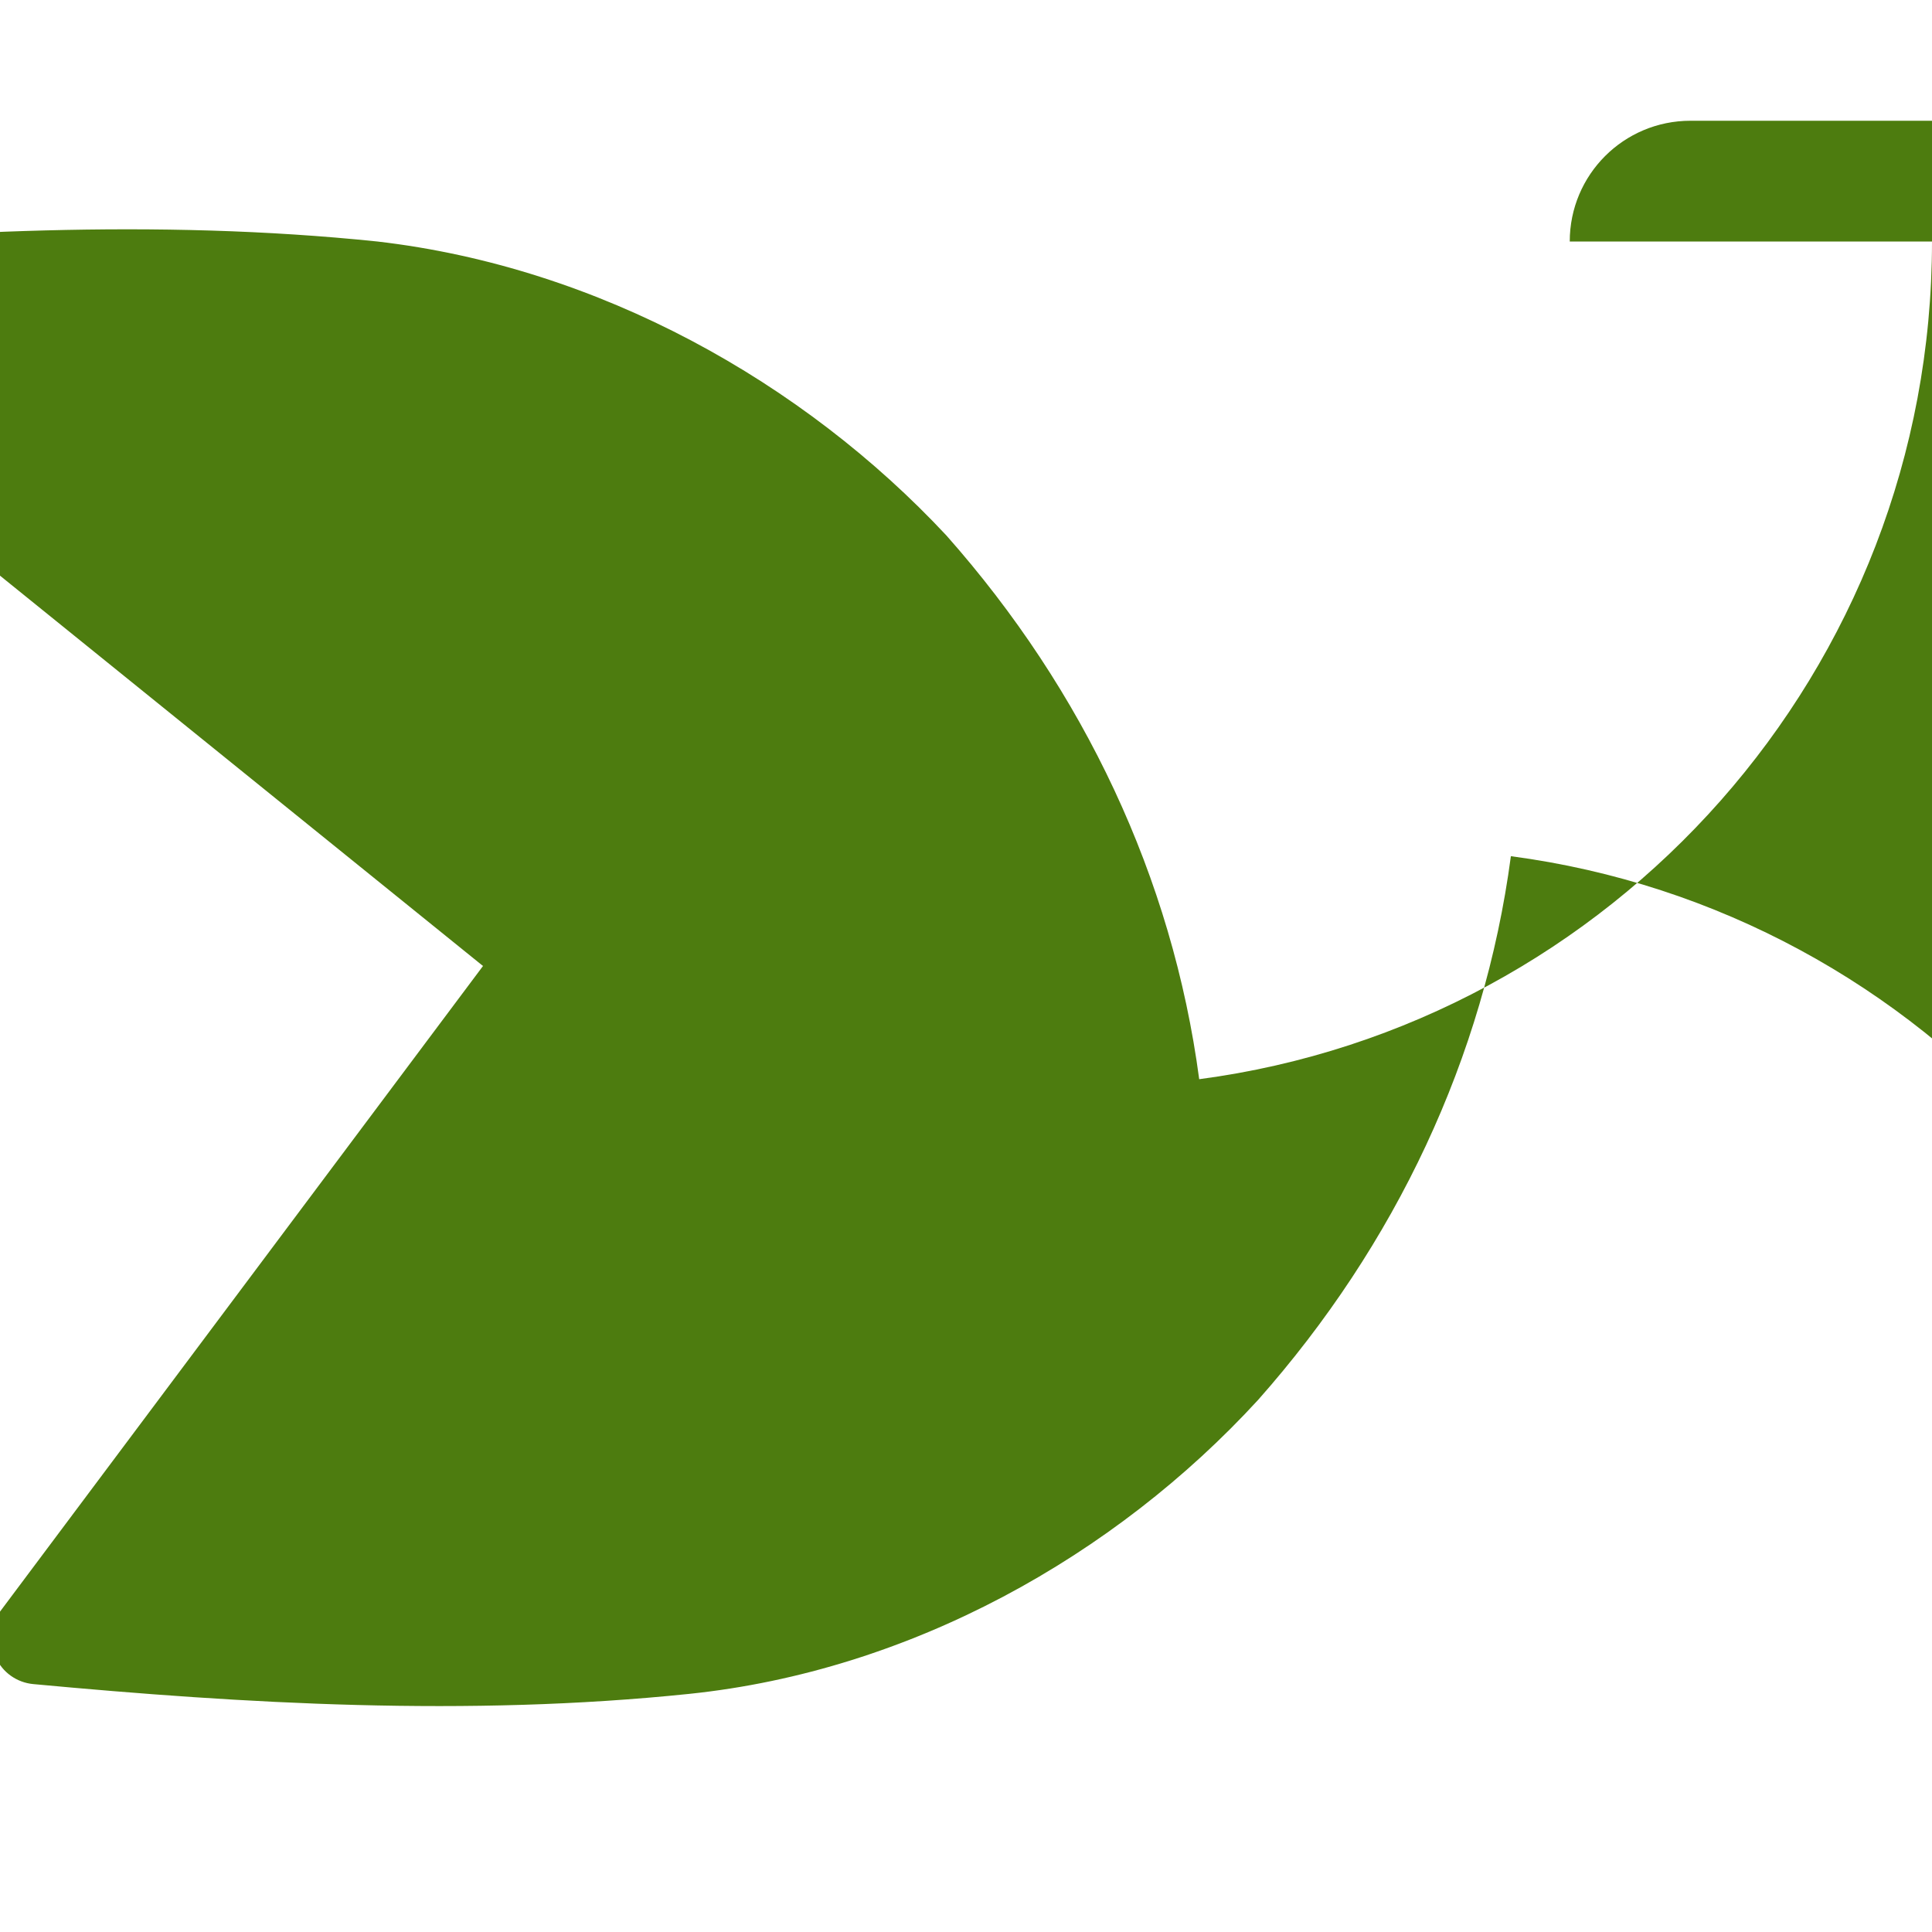
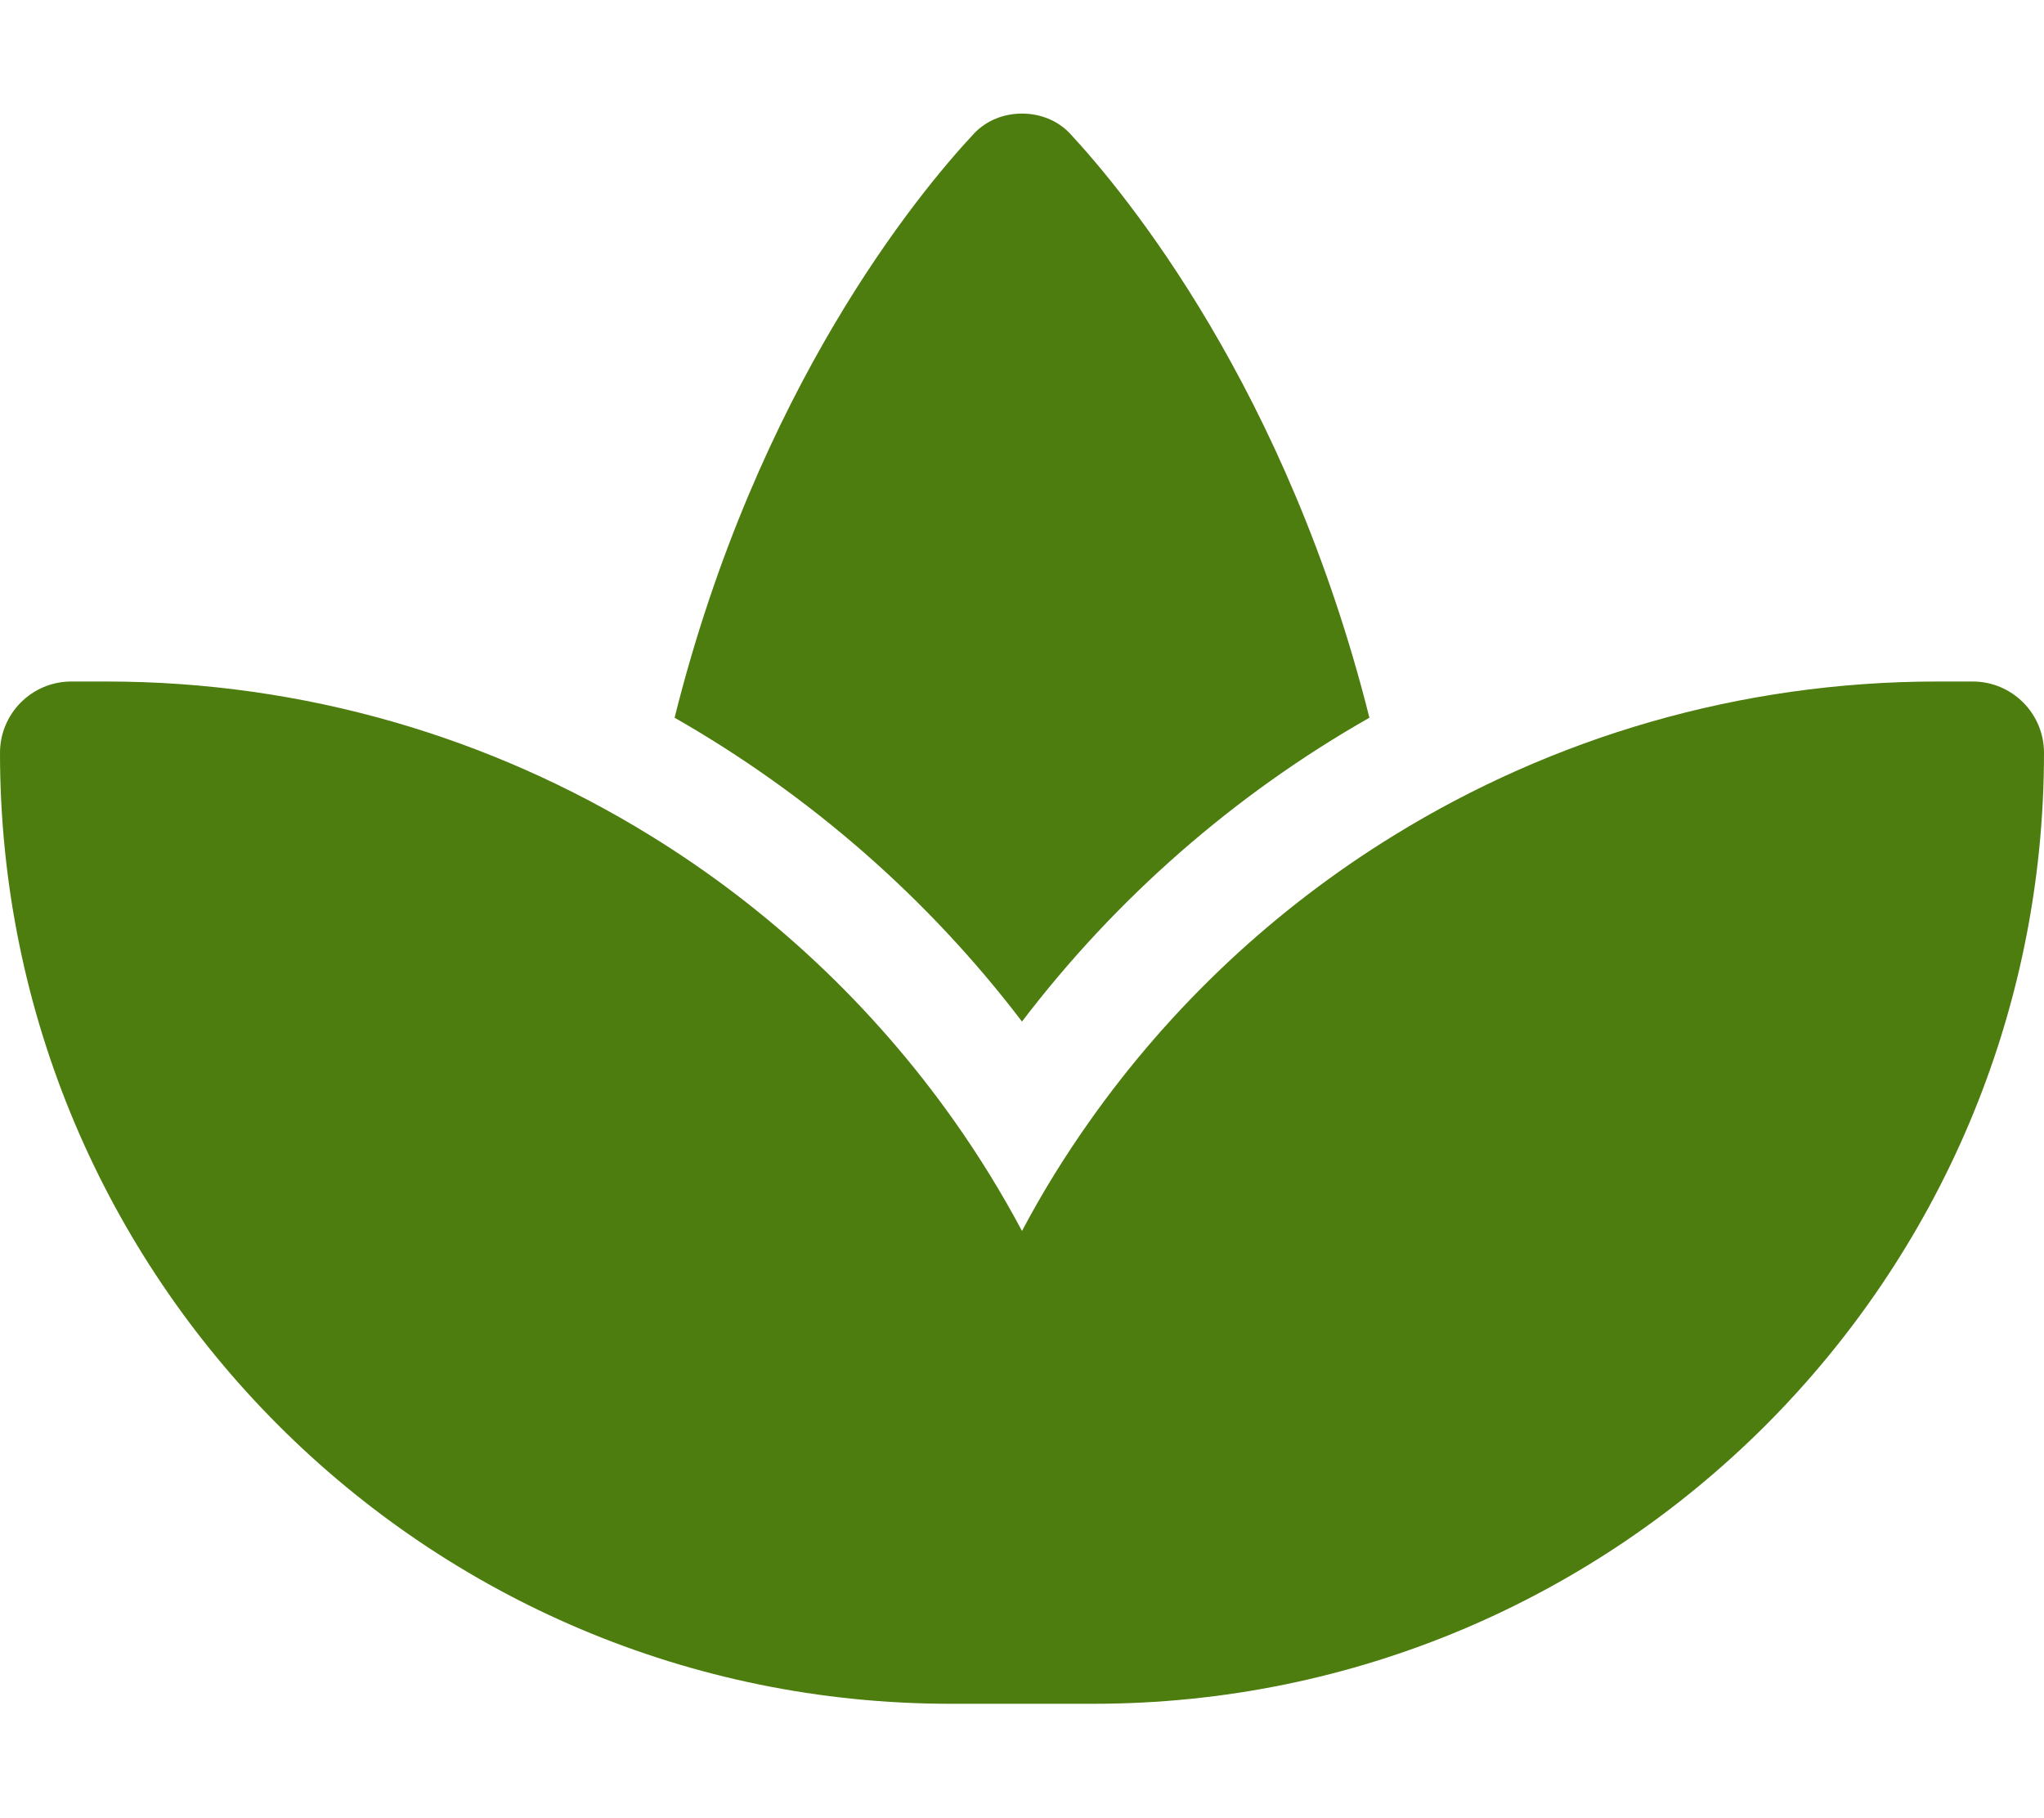
- <svg xmlns="http://www.w3.org/2000/svg" viewBox="0 0 512 512">
-   <path fill="#4d7c0f" d="M512 64c0 113.6-84.6 207.5-194.2 222c-7.1-53.4-30.6-103-67-144.1C212.9 101.3 158.8 70.8 100 64c-58.8-6.1-118-2.6-173.8 2.6c-4.3 .4-8.2 3.1-9.9 7.1s-1.3 8.6 1.1 12.1L128 256 0 427.1c-2.4 3.5-2.8 8.1-1.1 12.1s5.6 6.7 9.9 7.1C64.6 451.5 123.8 455 182.6 448.9c58.8-6.1 112.9-36.6 150.8-77.9c36.4-41.1 59.9-90.7 67-144.1c109.6 14.5 194.2 108.4 194.2 222V448c0 17.7 14.3 32 32 32s32-14.3 32-32V64c0-17.7-14.3-32-32-32H448c-17.7 0-32 14.3-32 32z" />
+ <svg xmlns="http://www.w3.org/2000/svg" viewBox="0 0 576 512">
+   <path fill="#4d7c0f" d="M183.1 235.3c33.7 20.7 62.9 48.1 85.8 80.5c7 9.9 13.4 20.3 19.1 31c5.7-10.8 12.1-21.1 19.1-31c22.9-32.4 52.1-59.8 85.8-80.5C437.6 207.8 490.1 192 546 192l9.9 0c11.1 0 20.1 9 20.1 20.1C576 360.1 456.1 480 308.1 480L288 480l-20.1 0C119.9 480 0 360.1 0 212.1C0 201 9 192 20.1 192l9.9 0c55.9 0 108.4 15.8 153.1 43.3zM301.5 37.6c15.7 16.9 61.1 71.8 84.4 164.6c-38 21.6-71.4 50.8-97.9 85.6c-26.5-34.8-59.9-63.9-97.9-85.6c23.2-92.8 68.6-147.7 84.4-164.6C278 33.9 282.9 32 288 32s10 1.9 13.5 5.6z" />
</svg>
